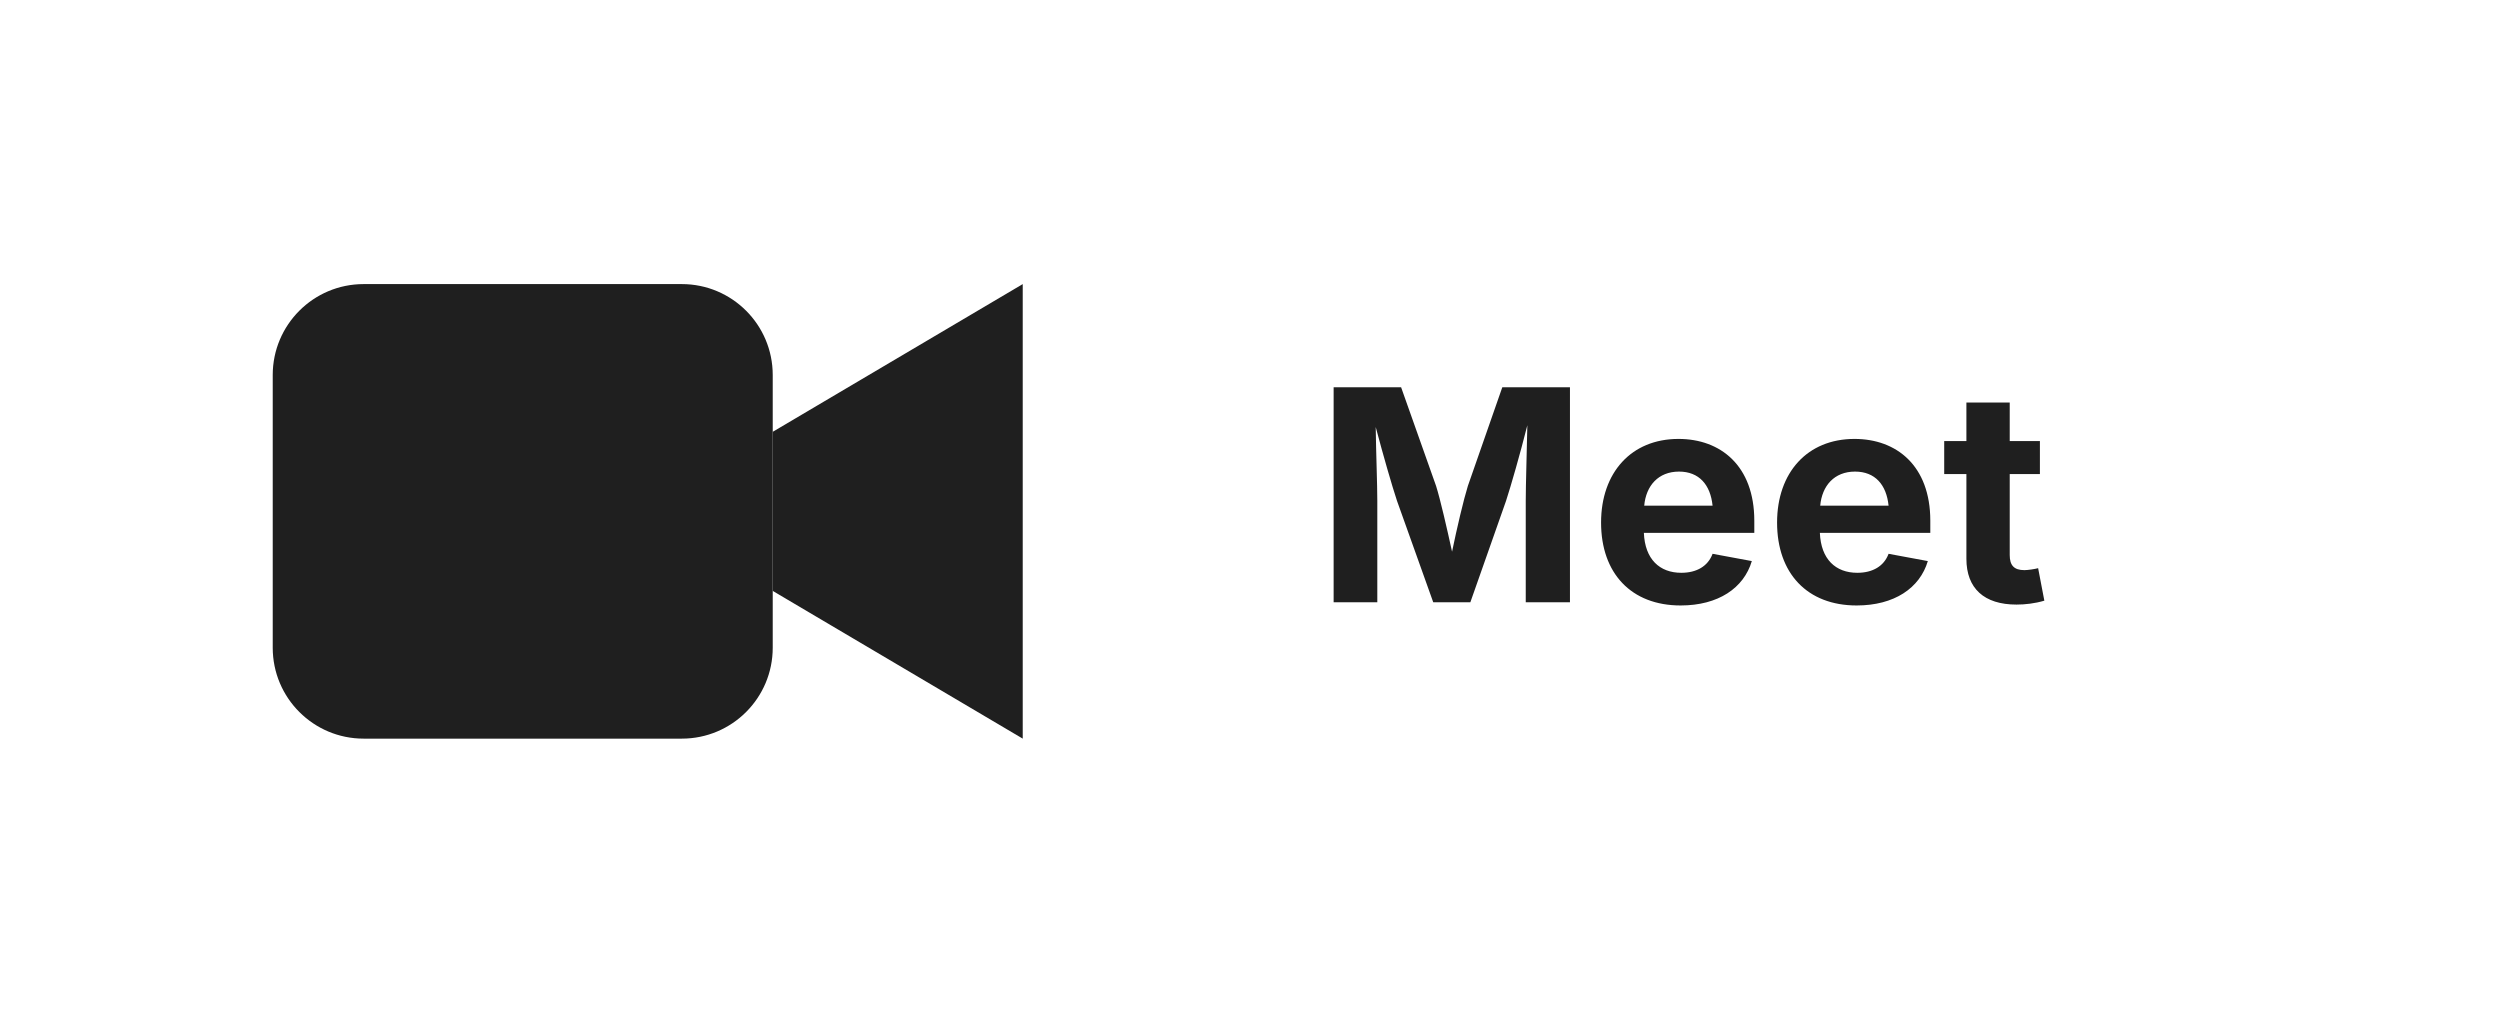
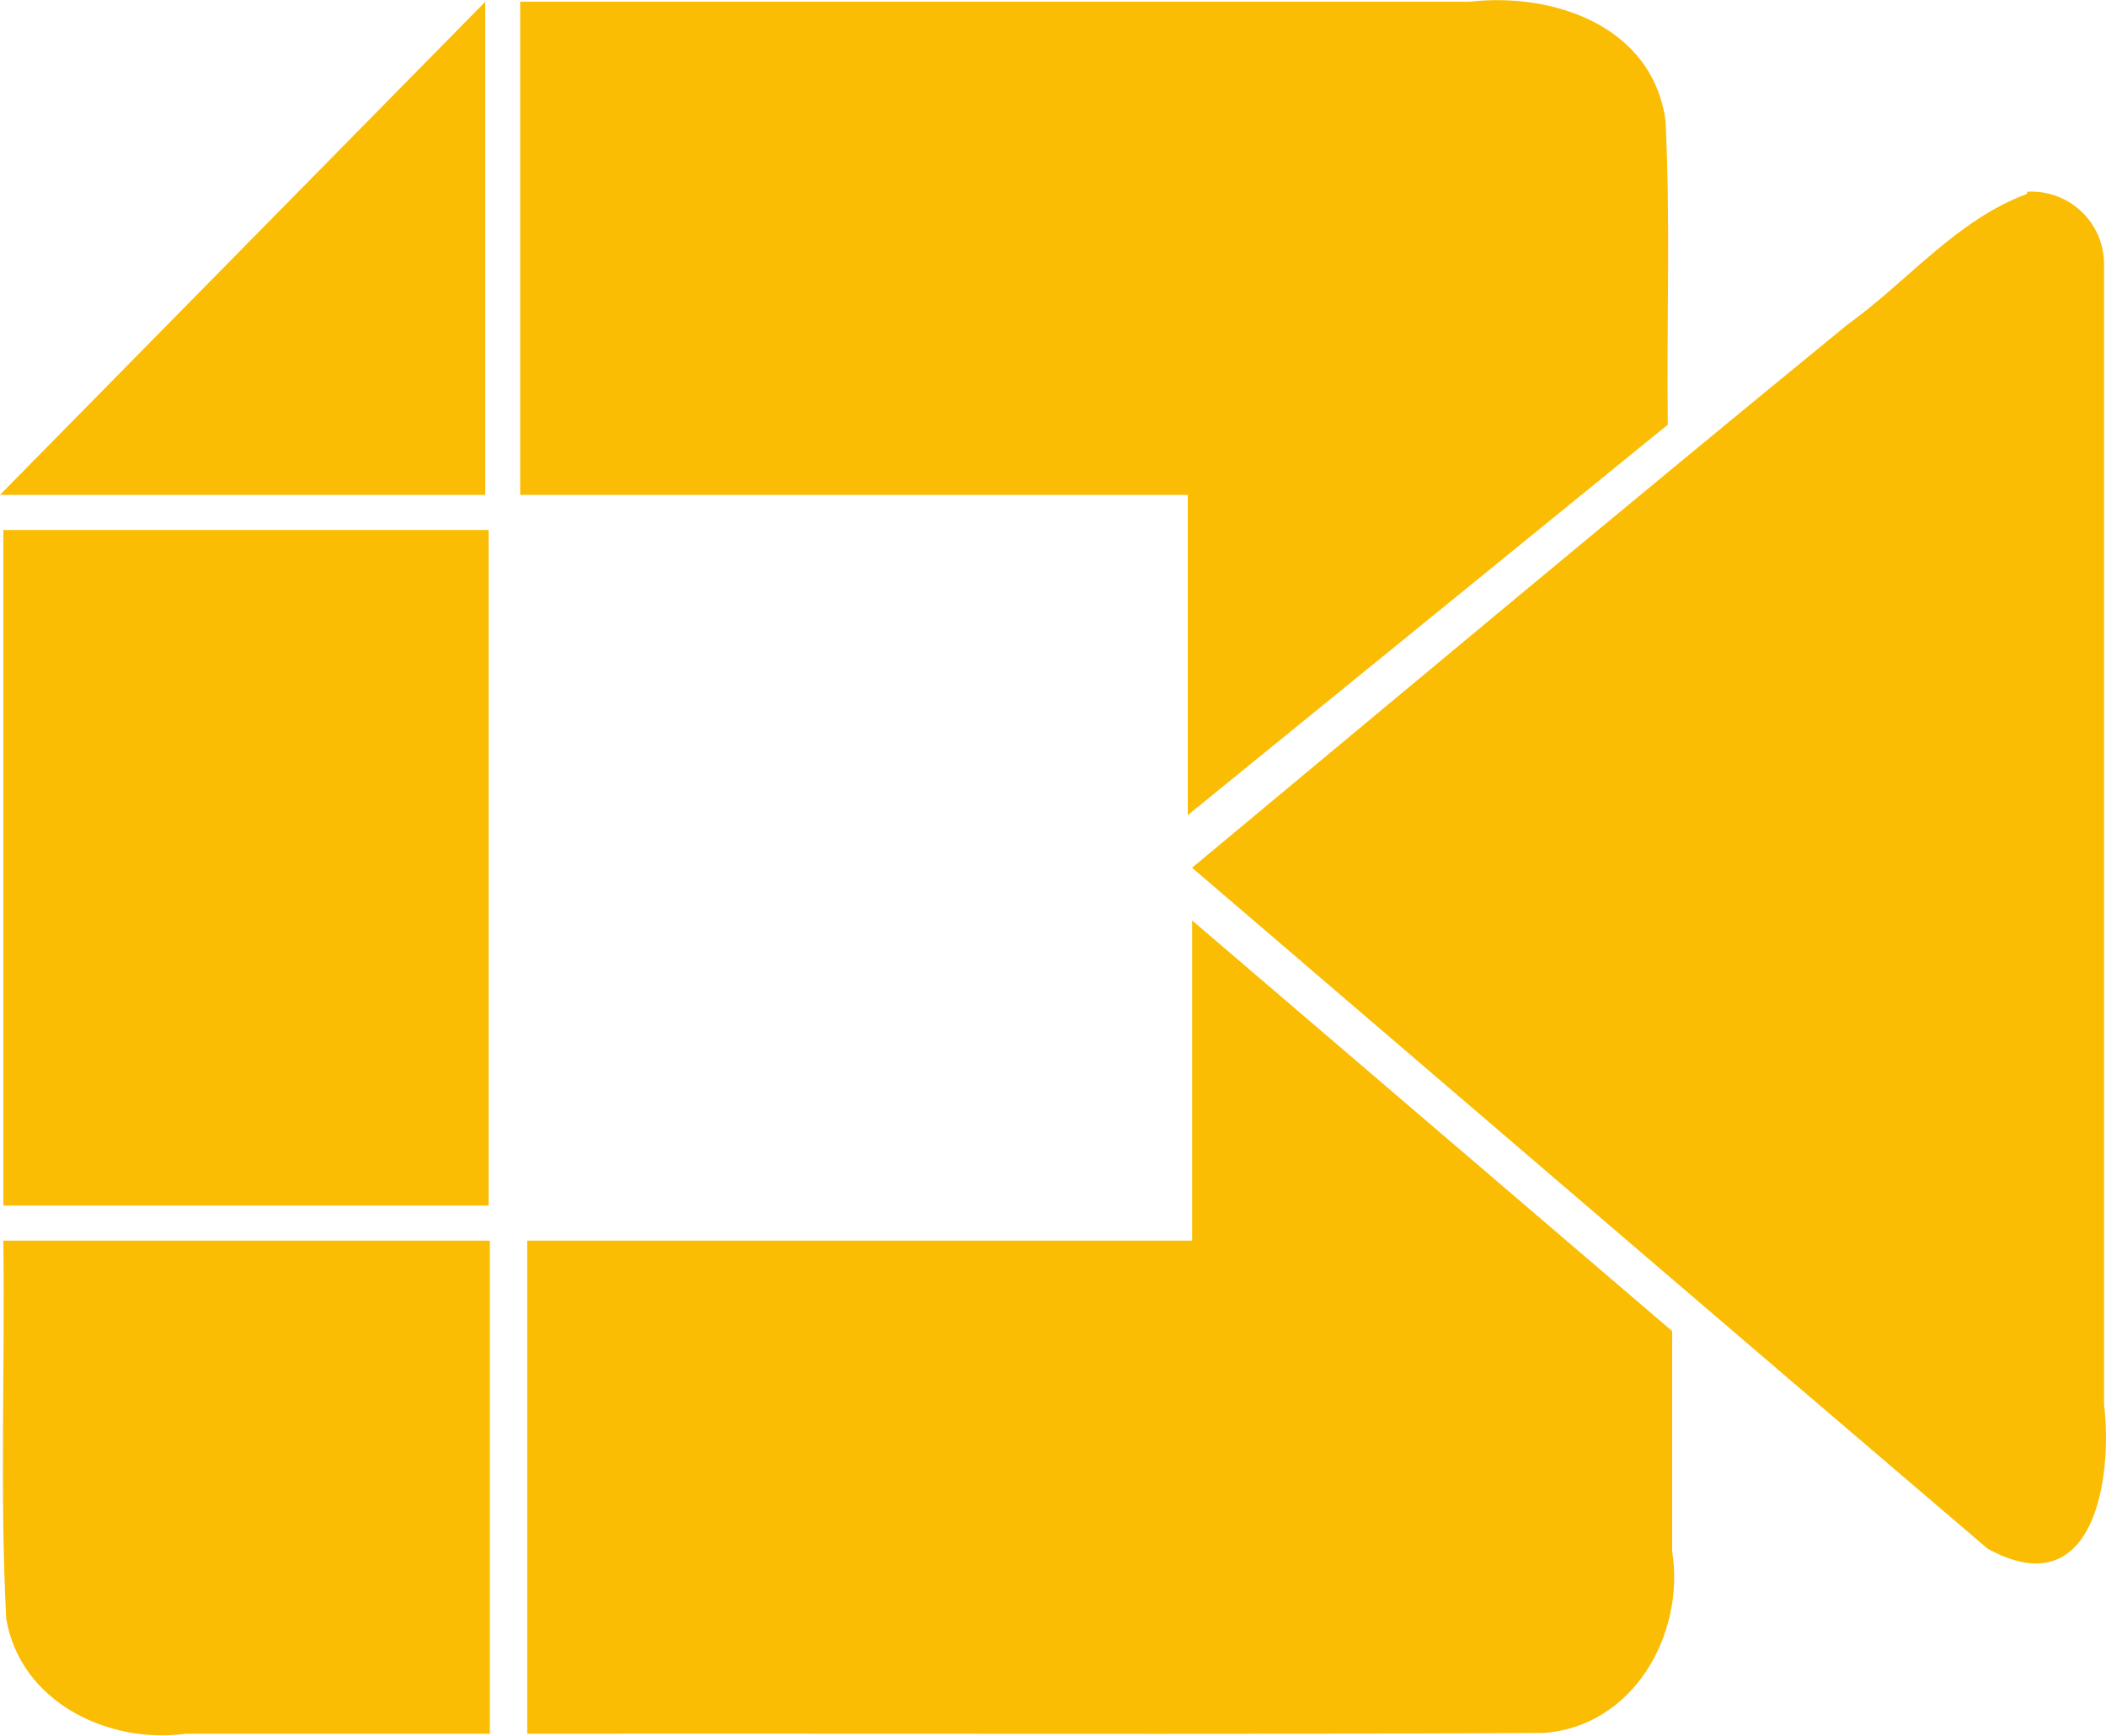
- <svg xmlns="http://www.w3.org/2000/svg" viewBox="0 0 220 90">
-   <rect x="24" y="25" width="44" height="40" rx="8" fill="#1F1F1F" />
-   <path d="M68 38l22-13v40L68 52z" fill="#1F1F1F" />
-   <text x="148" y="53" text-anchor="middle" font-family="Inter, sans-serif" font-weight="700" font-size="26" fill="#1F1F1F">Meet</text>
+ <svg xmlns="http://www.w3.org/2000/svg" viewBox="0 2.11 24 19.78">
+   <path fill="#FBBC04" d="M5.53 2.13 0 7.75h5.53zm.398 0v5.62h7.608v3.65l5.47-4.45c-.014-1.22.031-2.25-.025-3.46-.148-1.09-1.287-1.47-2.236-1.36zM23.1 4.32c-.802.295-1.358.995-2.047 1.49-2.506 2.05-4.982 4.12-7.468 6.19 3.025 2.59 6.04 5.18 9.065 7.76 1.218.671 1.428-.814 1.328-1.64v-13a.828.828 0 0 0-.877-.825zM.038 8.15v7.7h5.53v-7.7zm13.577 8.1H6.008v5.62c3.864-.006 7.737.011 11.58-.009 1.02-.07 1.618-1.12 1.468-2.07v-2.51l-5.47-4.68v3.65zm-13.577 0c.02 1.44-.041 2.88.033 4.31.162.948 1.158 1.43 2.047 1.31h3.464v-5.62z" />
</svg>
